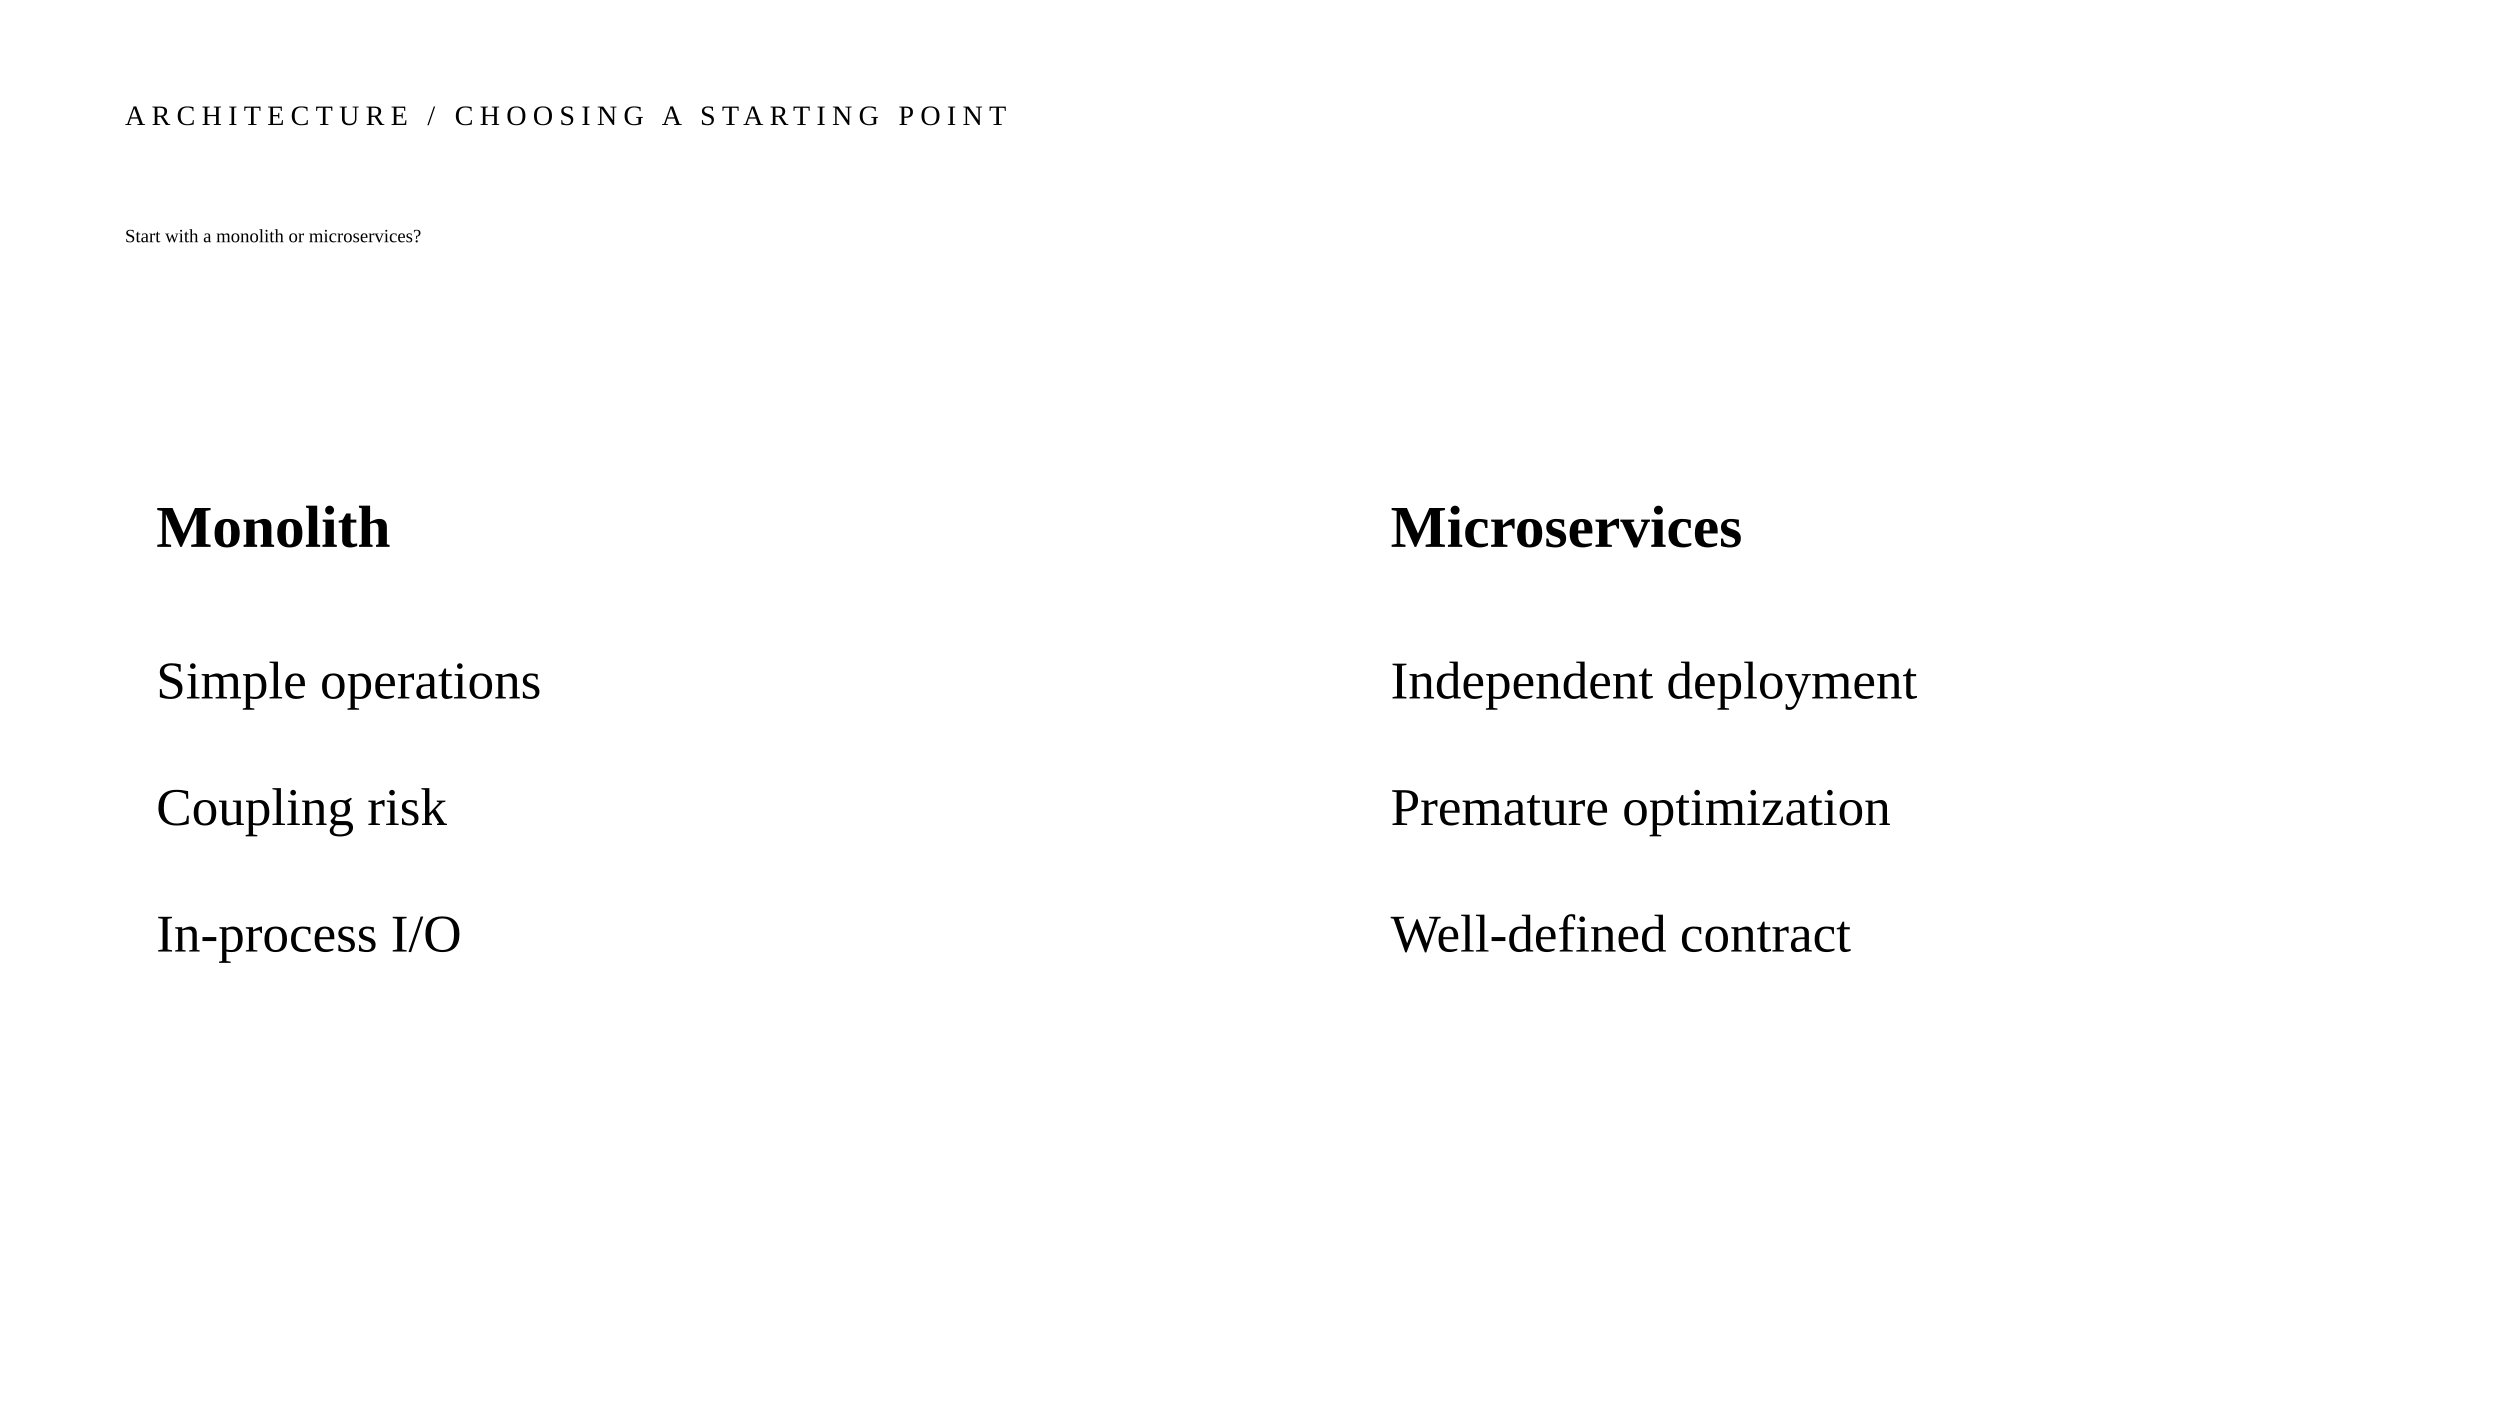
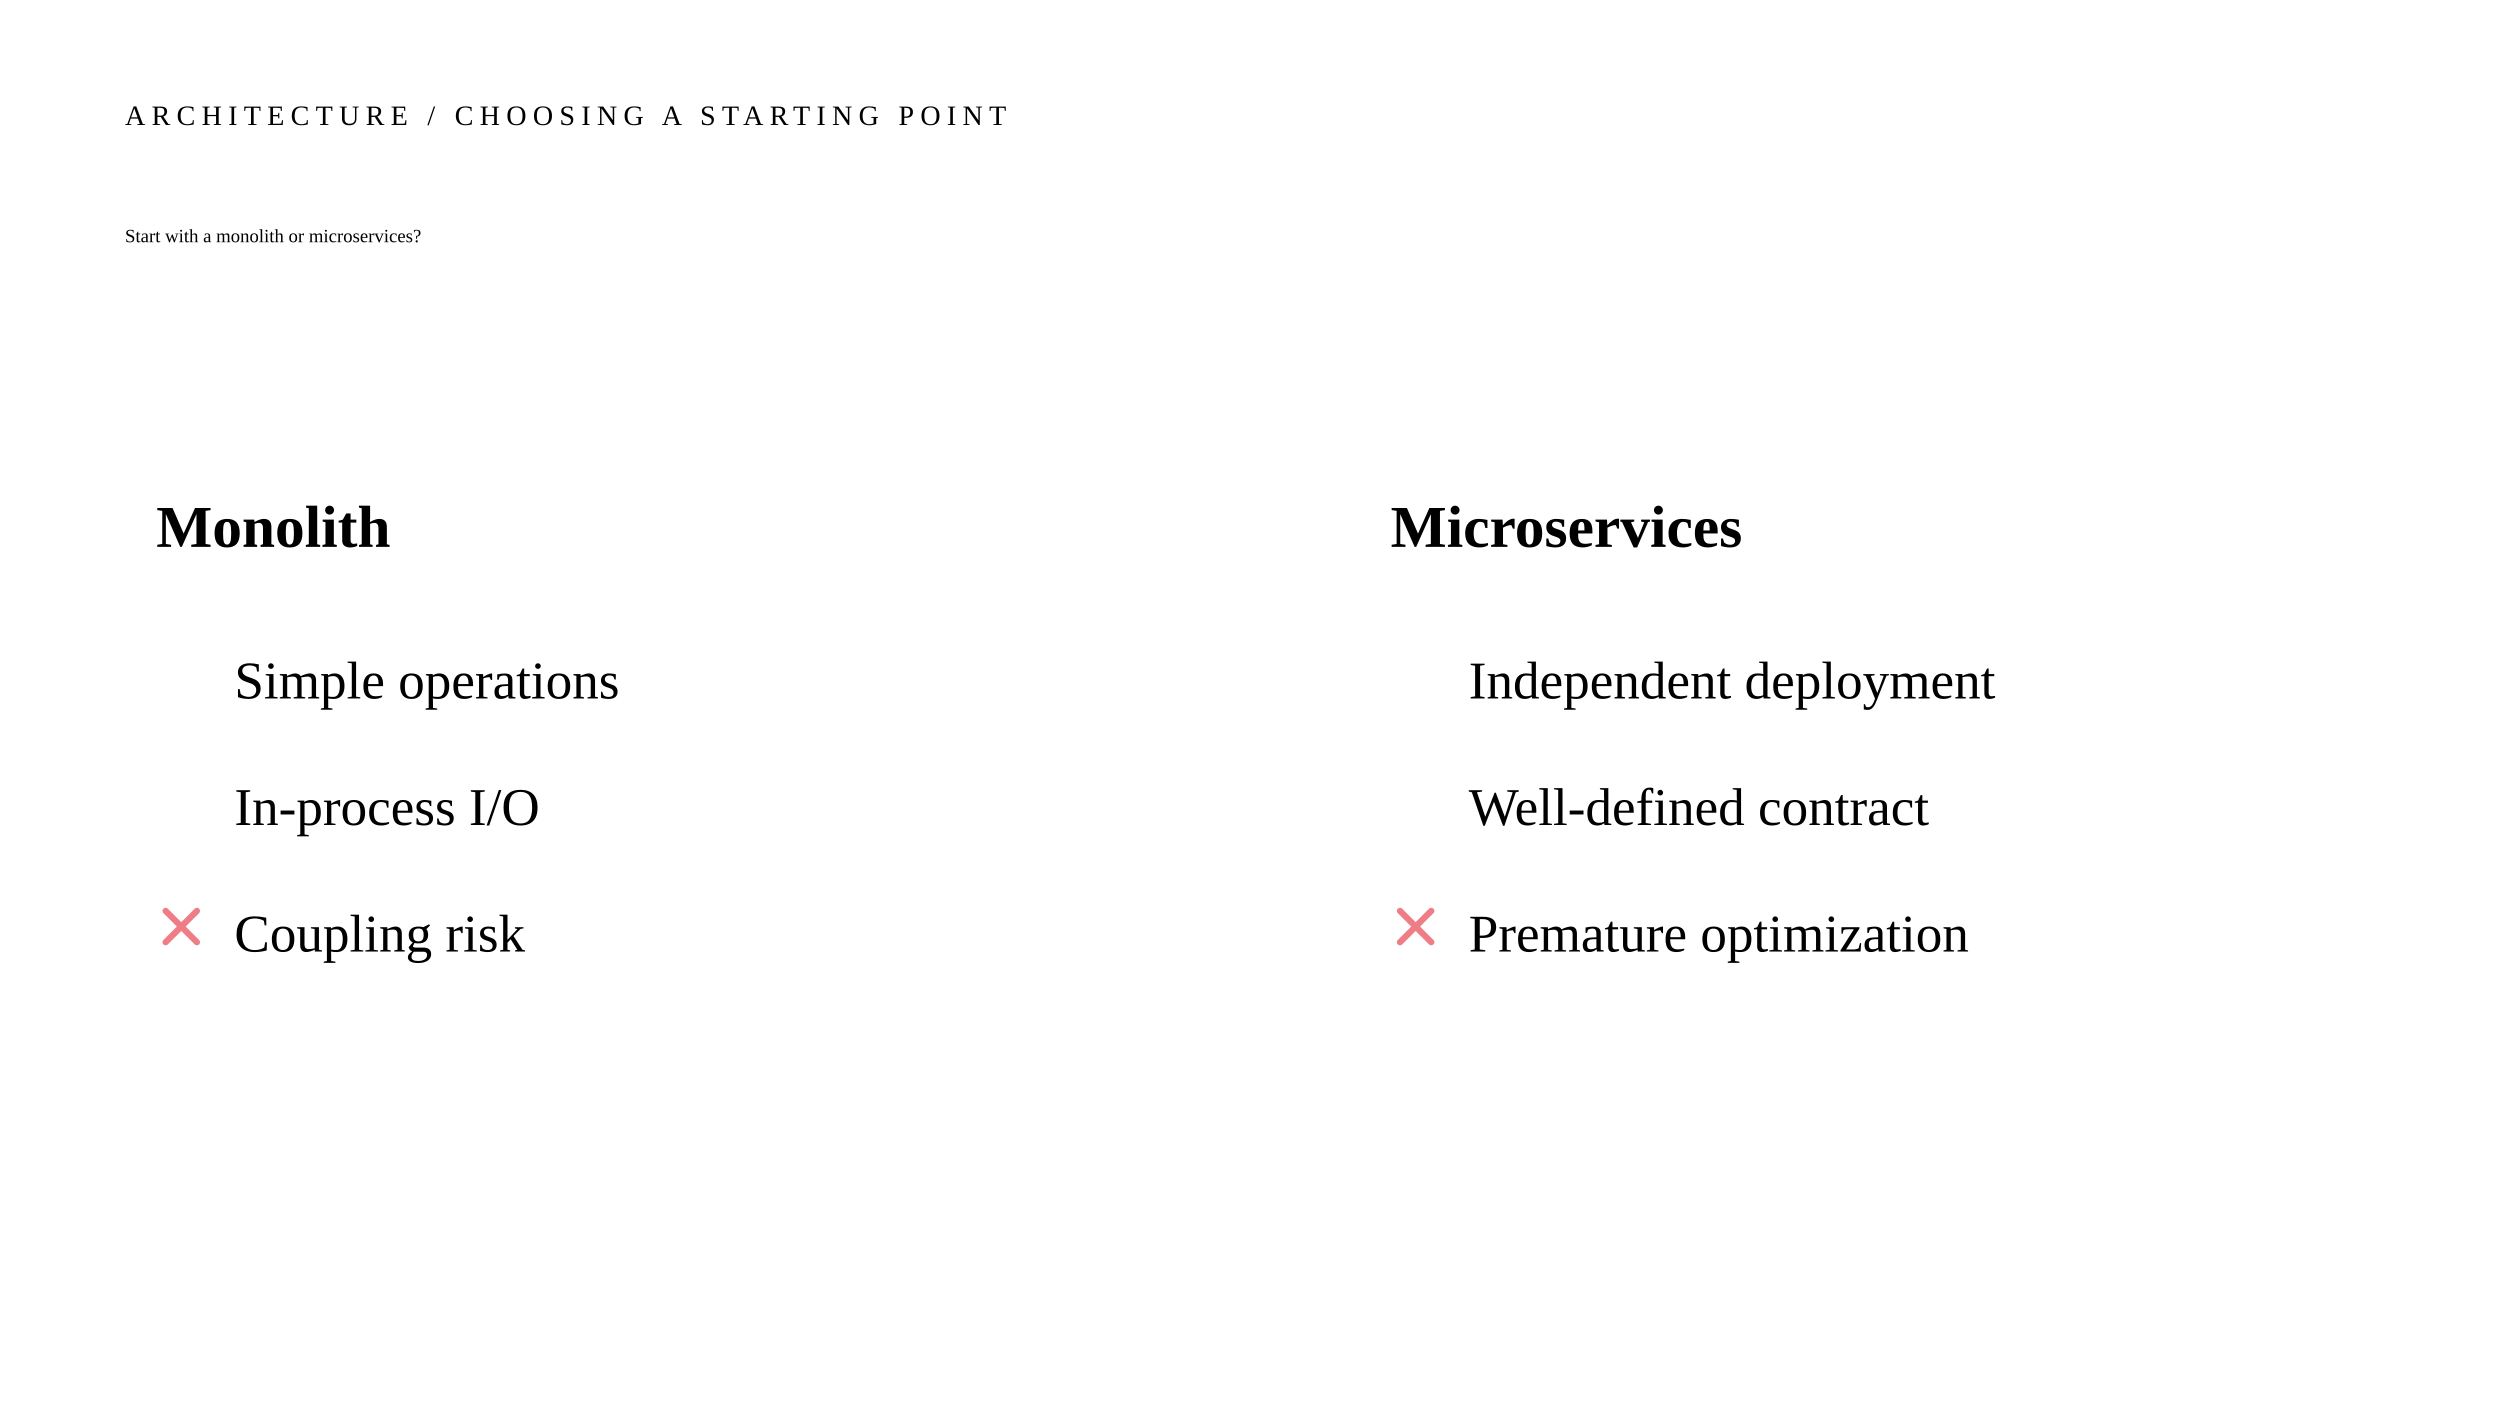
<svg xmlns="http://www.w3.org/2000/svg" viewBox="0 0 1600 900">
  <text x="80" y="80" class="chart-accent" font-size="18" letter-spacing="4">ARCHITECTURE / CHOOSING A STARTING POINT</text>
  <text x="80" y="155" class="chart-heading">Start with a monolith or microservices?</text>
  <path d="M800 265V690" class="chart-grid" fill="none" stroke-width="2" />
  <path d="M100 280H710" class="chart-poor" fill="none" stroke-width="4" />
  <path d="M890 280H1500" class="chart-good" fill="none" stroke-width="4" />
  <text x="100" y="350" font-size="38" font-weight="600">Monolith</text>
  <text x="890" y="350" font-size="38" font-weight="600">Microservices</text>
  <g font-size="34">
-     <text x="100" y="447">Simple operations</text>
-     <text x="100" y="528">Coupling risk</text>
-     <text x="890" y="447">Independent deployment</text>
-     <text x="890" y="528">Premature optimization</text>
-     <text x="100" y="609">In-process I/O</text>
-     <text x="890" y="609">Well-defined contract</text>
+     <text x="150" y="447">Simple operations</text>
+     <text x="150" y="528">In-process I/O</text>
+     <text x="150" y="609">Coupling risk</text>
+     <text x="940" y="447">Independent deployment</text>
+     <text x="940" y="528">Well-defined contract</text>
+     <text x="940" y="609">Premature optimization</text>
+   </g>
+   <g fill="none" stroke-width="4" stroke-linecap="round" stroke-linejoin="round" class="chart-good">
+     <path d="M104 433L112 441L128 421 M104 514L112 522L128 502" />
+     <path d="M894 433L902 441L918 421 M894 514L902 522L918 502" />
+   </g>
+   <g fill="none" stroke-width="4" stroke-linecap="round" style="stroke: var(--error, #ef7d86)">
+     <path d="M106 583L126 603 M126 583L106 603 M896 583L916 603 M916 583L896 603" />
  </g>
</svg>
